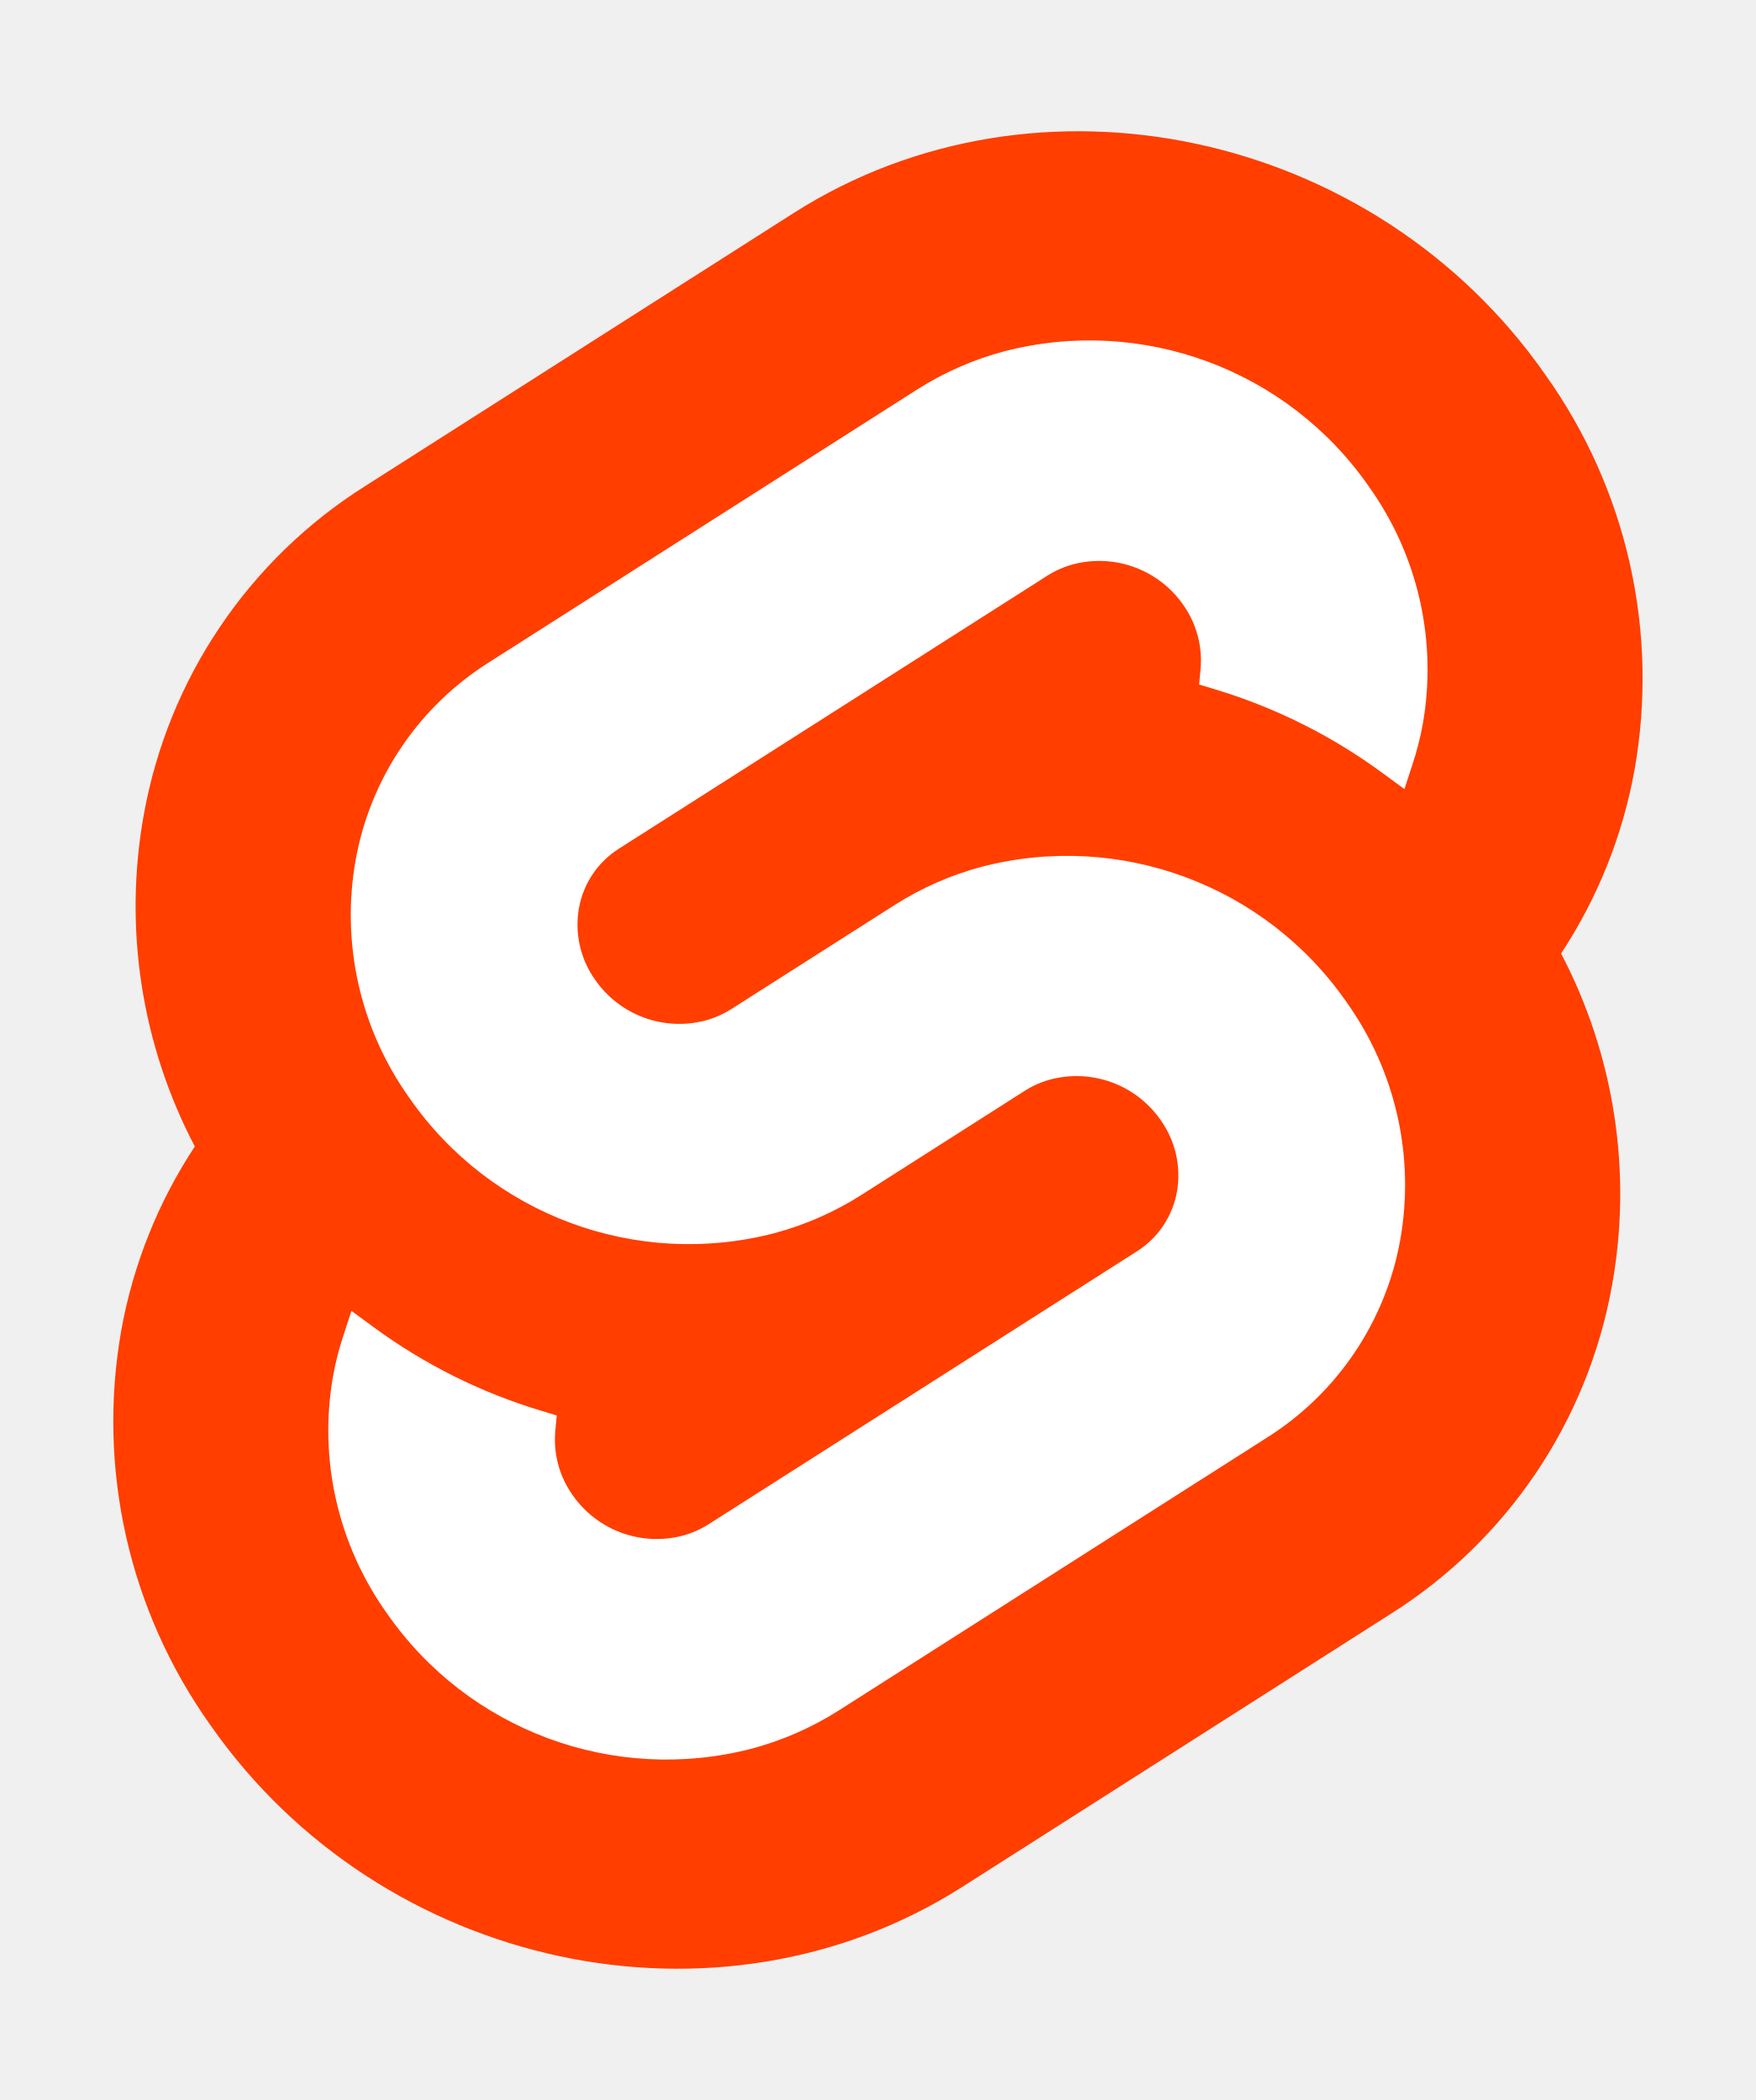
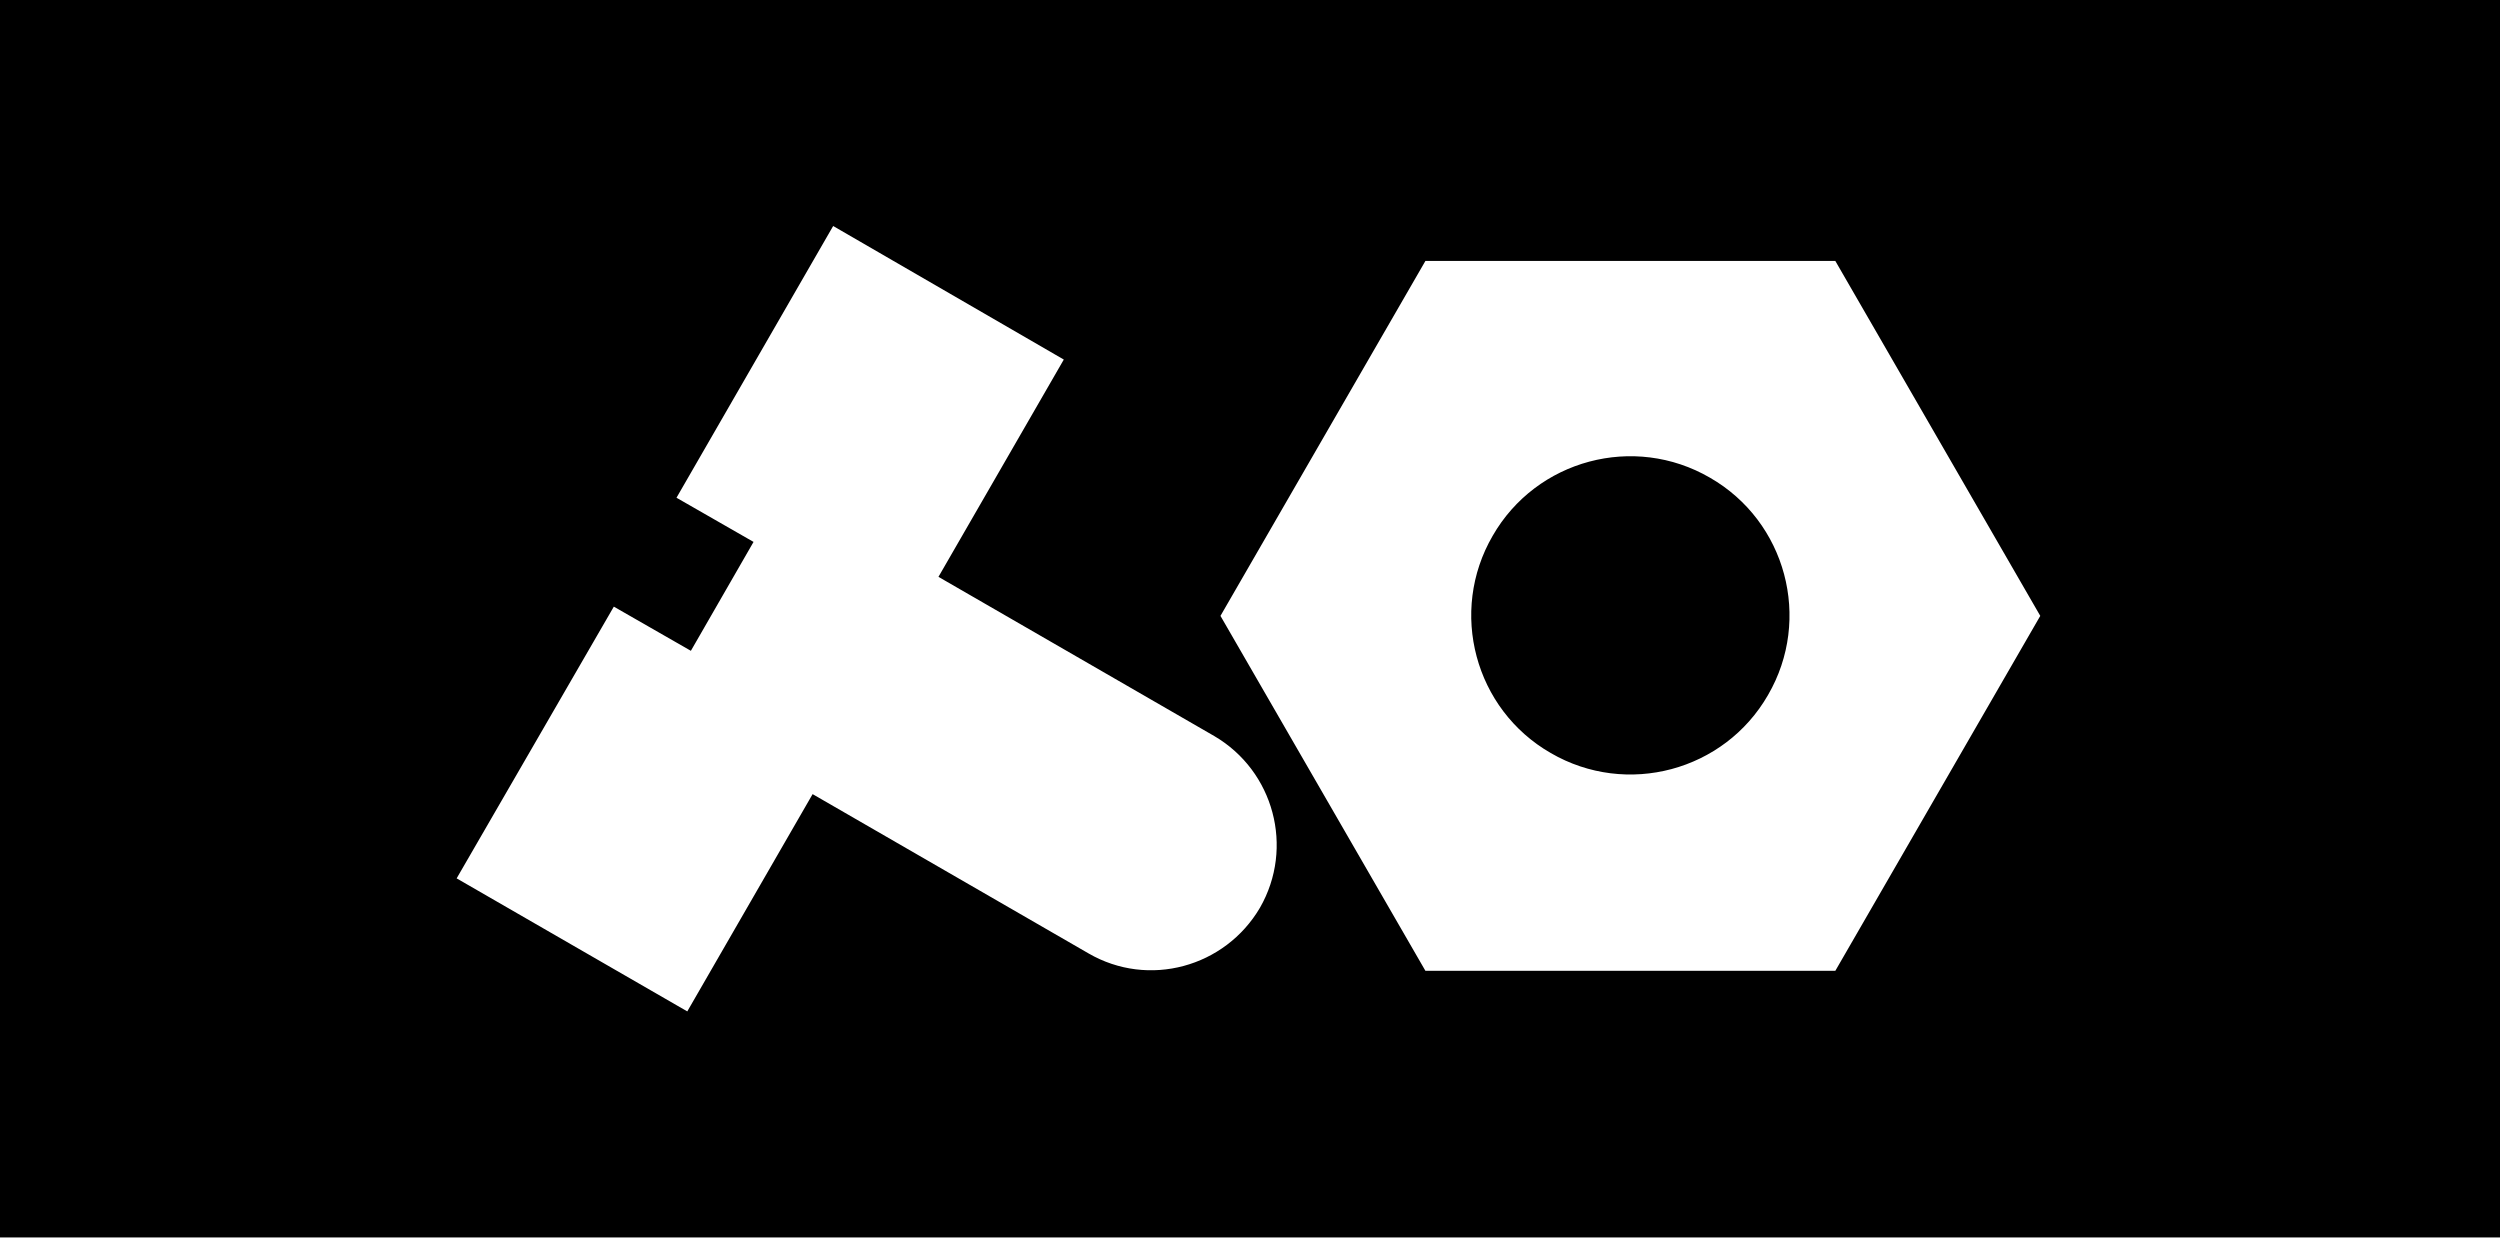
- <svg xmlns="http://www.w3.org/2000/svg" width="107" height="128" viewBox="0 0 107 128">
-   <path d="M94.157 22.819c-10.4-14.885-30.94-19.297-45.792-9.835L22.282 29.608A29.92 29.92 0 0 0 8.764 49.65a31.5 31.5 0 0 0 3.108 20.231 30 30 0 0 0-4.477 11.183 31.9 31.9 0 0 0 5.448 24.116c10.402 14.887 30.942 19.297 45.791 9.835l26.083-16.624A29.92 29.92 0 0 0 98.235 78.35a31.53 31.53 0 0 0-3.105-20.232 30 30 0 0 0 4.474-11.182 31.88 31.88 0 0 0-5.447-24.116" style="fill:#ff3e00" />
-   <path d="M45.817 106.582a20.72 20.72 0 0 1-22.237-8.243 19.17 19.17 0 0 1-3.277-14.503 18 18 0 0 1 .624-2.435l.49-1.498 1.337.981a33.6 33.6 0 0 0 10.203 5.098l.97.294-.09.968a5.85 5.85 0 0 0 1.052 3.878 6.24 6.24 0 0 0 6.695 2.485 5.8 5.8 0 0 0 1.603-.704L69.27 76.28a5.43 5.43 0 0 0 2.45-3.631 5.8 5.8 0 0 0-.987-4.371 6.24 6.24 0 0 0-6.698-2.487 5.7 5.7 0 0 0-1.6.704l-9.953 6.345a19 19 0 0 1-5.296 2.326 20.72 20.72 0 0 1-22.237-8.243 19.17 19.17 0 0 1-3.277-14.502 17.99 17.99 0 0 1 8.13-12.052l26.081-16.623a19 19 0 0 1 5.3-2.329 20.72 20.72 0 0 1 22.237 8.243 19.17 19.17 0 0 1 3.277 14.503 18 18 0 0 1-.624 2.435l-.49 1.498-1.337-.98a33.6 33.6 0 0 0-10.203-5.1l-.97-.294.09-.968a5.86 5.86 0 0 0-1.052-3.878 6.24 6.24 0 0 0-6.696-2.485 5.8 5.8 0 0 0-1.602.704L37.73 51.72a5.42 5.42 0 0 0-2.449 3.63 5.79 5.79 0 0 0 .986 4.372 6.24 6.24 0 0 0 6.698 2.486 5.8 5.8 0 0 0 1.602-.704l9.952-6.342a19 19 0 0 1 5.295-2.328 20.72 20.72 0 0 1 22.237 8.242 19.17 19.17 0 0 1 3.277 14.503 18 18 0 0 1-8.13 12.053l-26.081 16.622a19 19 0 0 1-5.3 2.328" style="fill:#fff" />
+ <svg xmlns="http://www.w3.org/2000/svg" xml:space="preserve" viewBox="0 0 486.7 240.9">
+   <path d="M0 0h486.7v240.9H0z" />
+   <path d="M357.3 189h-79.8l-39.9-69.1 39.9-69.1h79.8l39.9 69.1zm-66.7-84.7c-8.6 14.8-3.5 33.8 11.3 42.3 14.8 8.6 33.8 3.5 42.3-11.3 8.6-14.8 3.5-33.8-11.3-42.3-14.8-8.6-33.8-3.5-42.3 11.3m-158.9-7.4 15 8.6-12.2 21.2-15-8.6L88.9 171l44.9 25.9 24.4-42.3 53.7 31c11.7 6.8 26.6 2.7 33.4-8.9 6.7-11.7 2.7-26.6-8.9-33.4l-53.7-31L207.1 70l-44.9-26z" style="fill:#fff" />
</svg>
